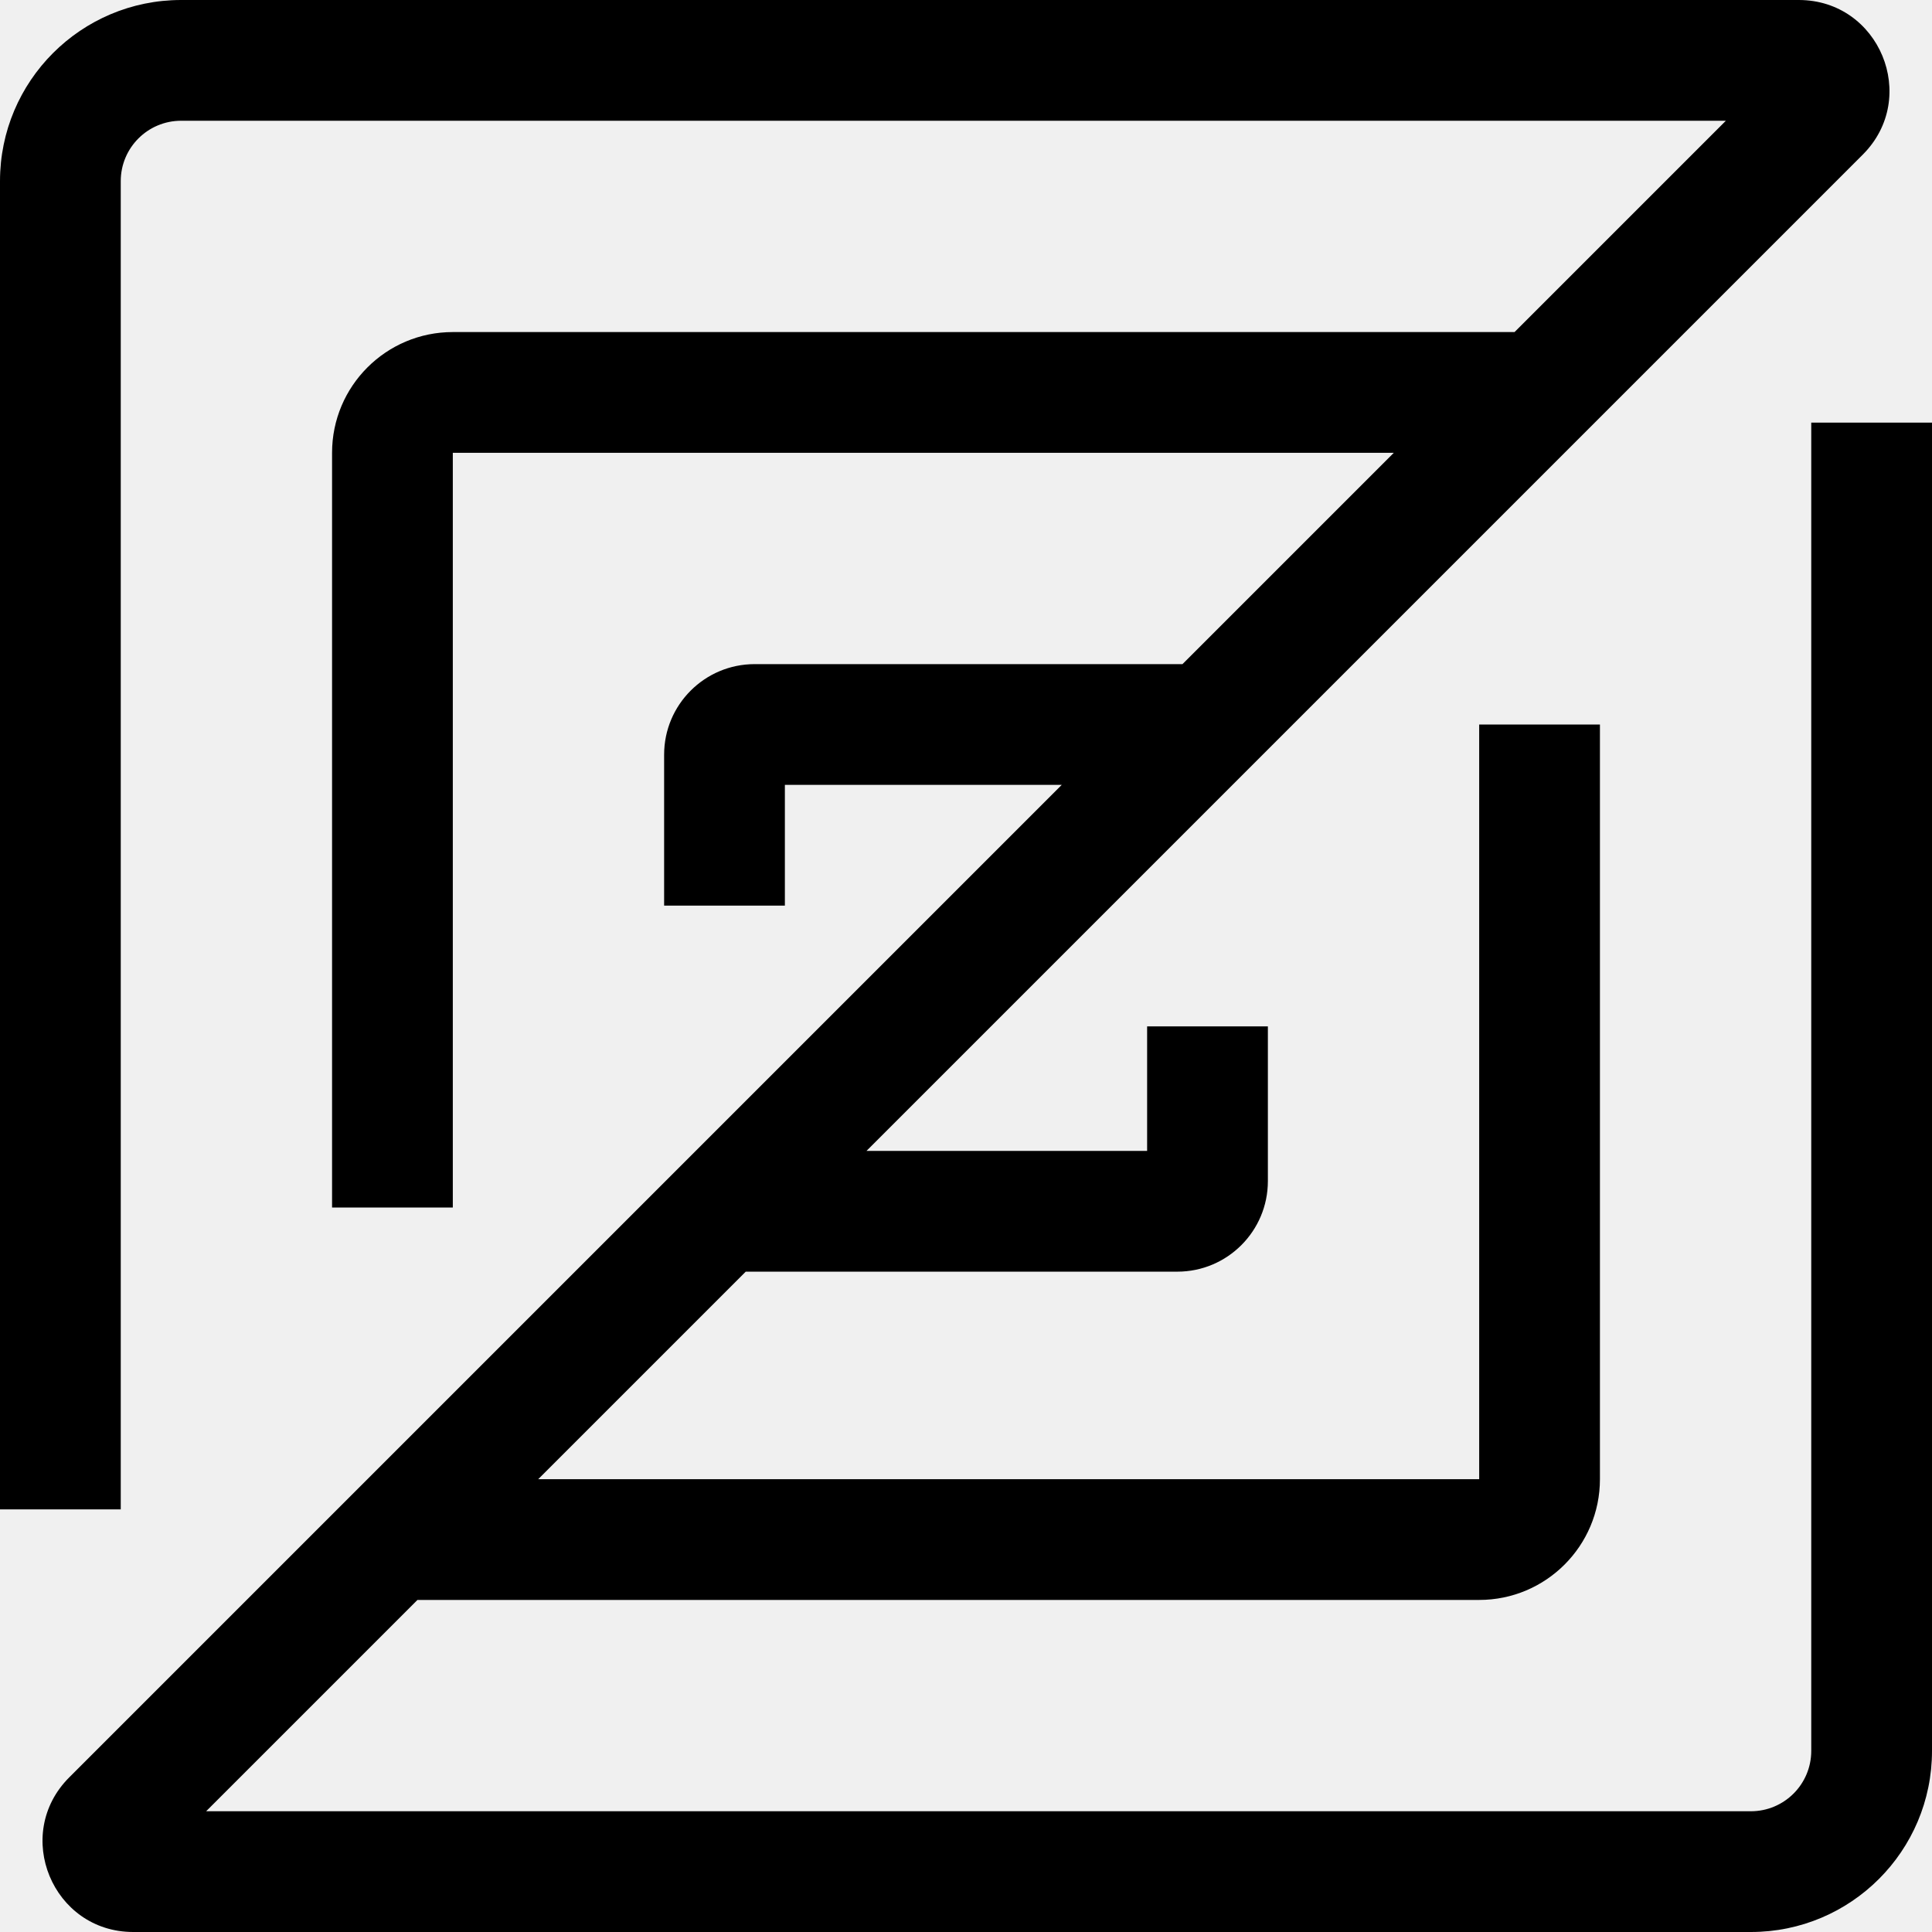
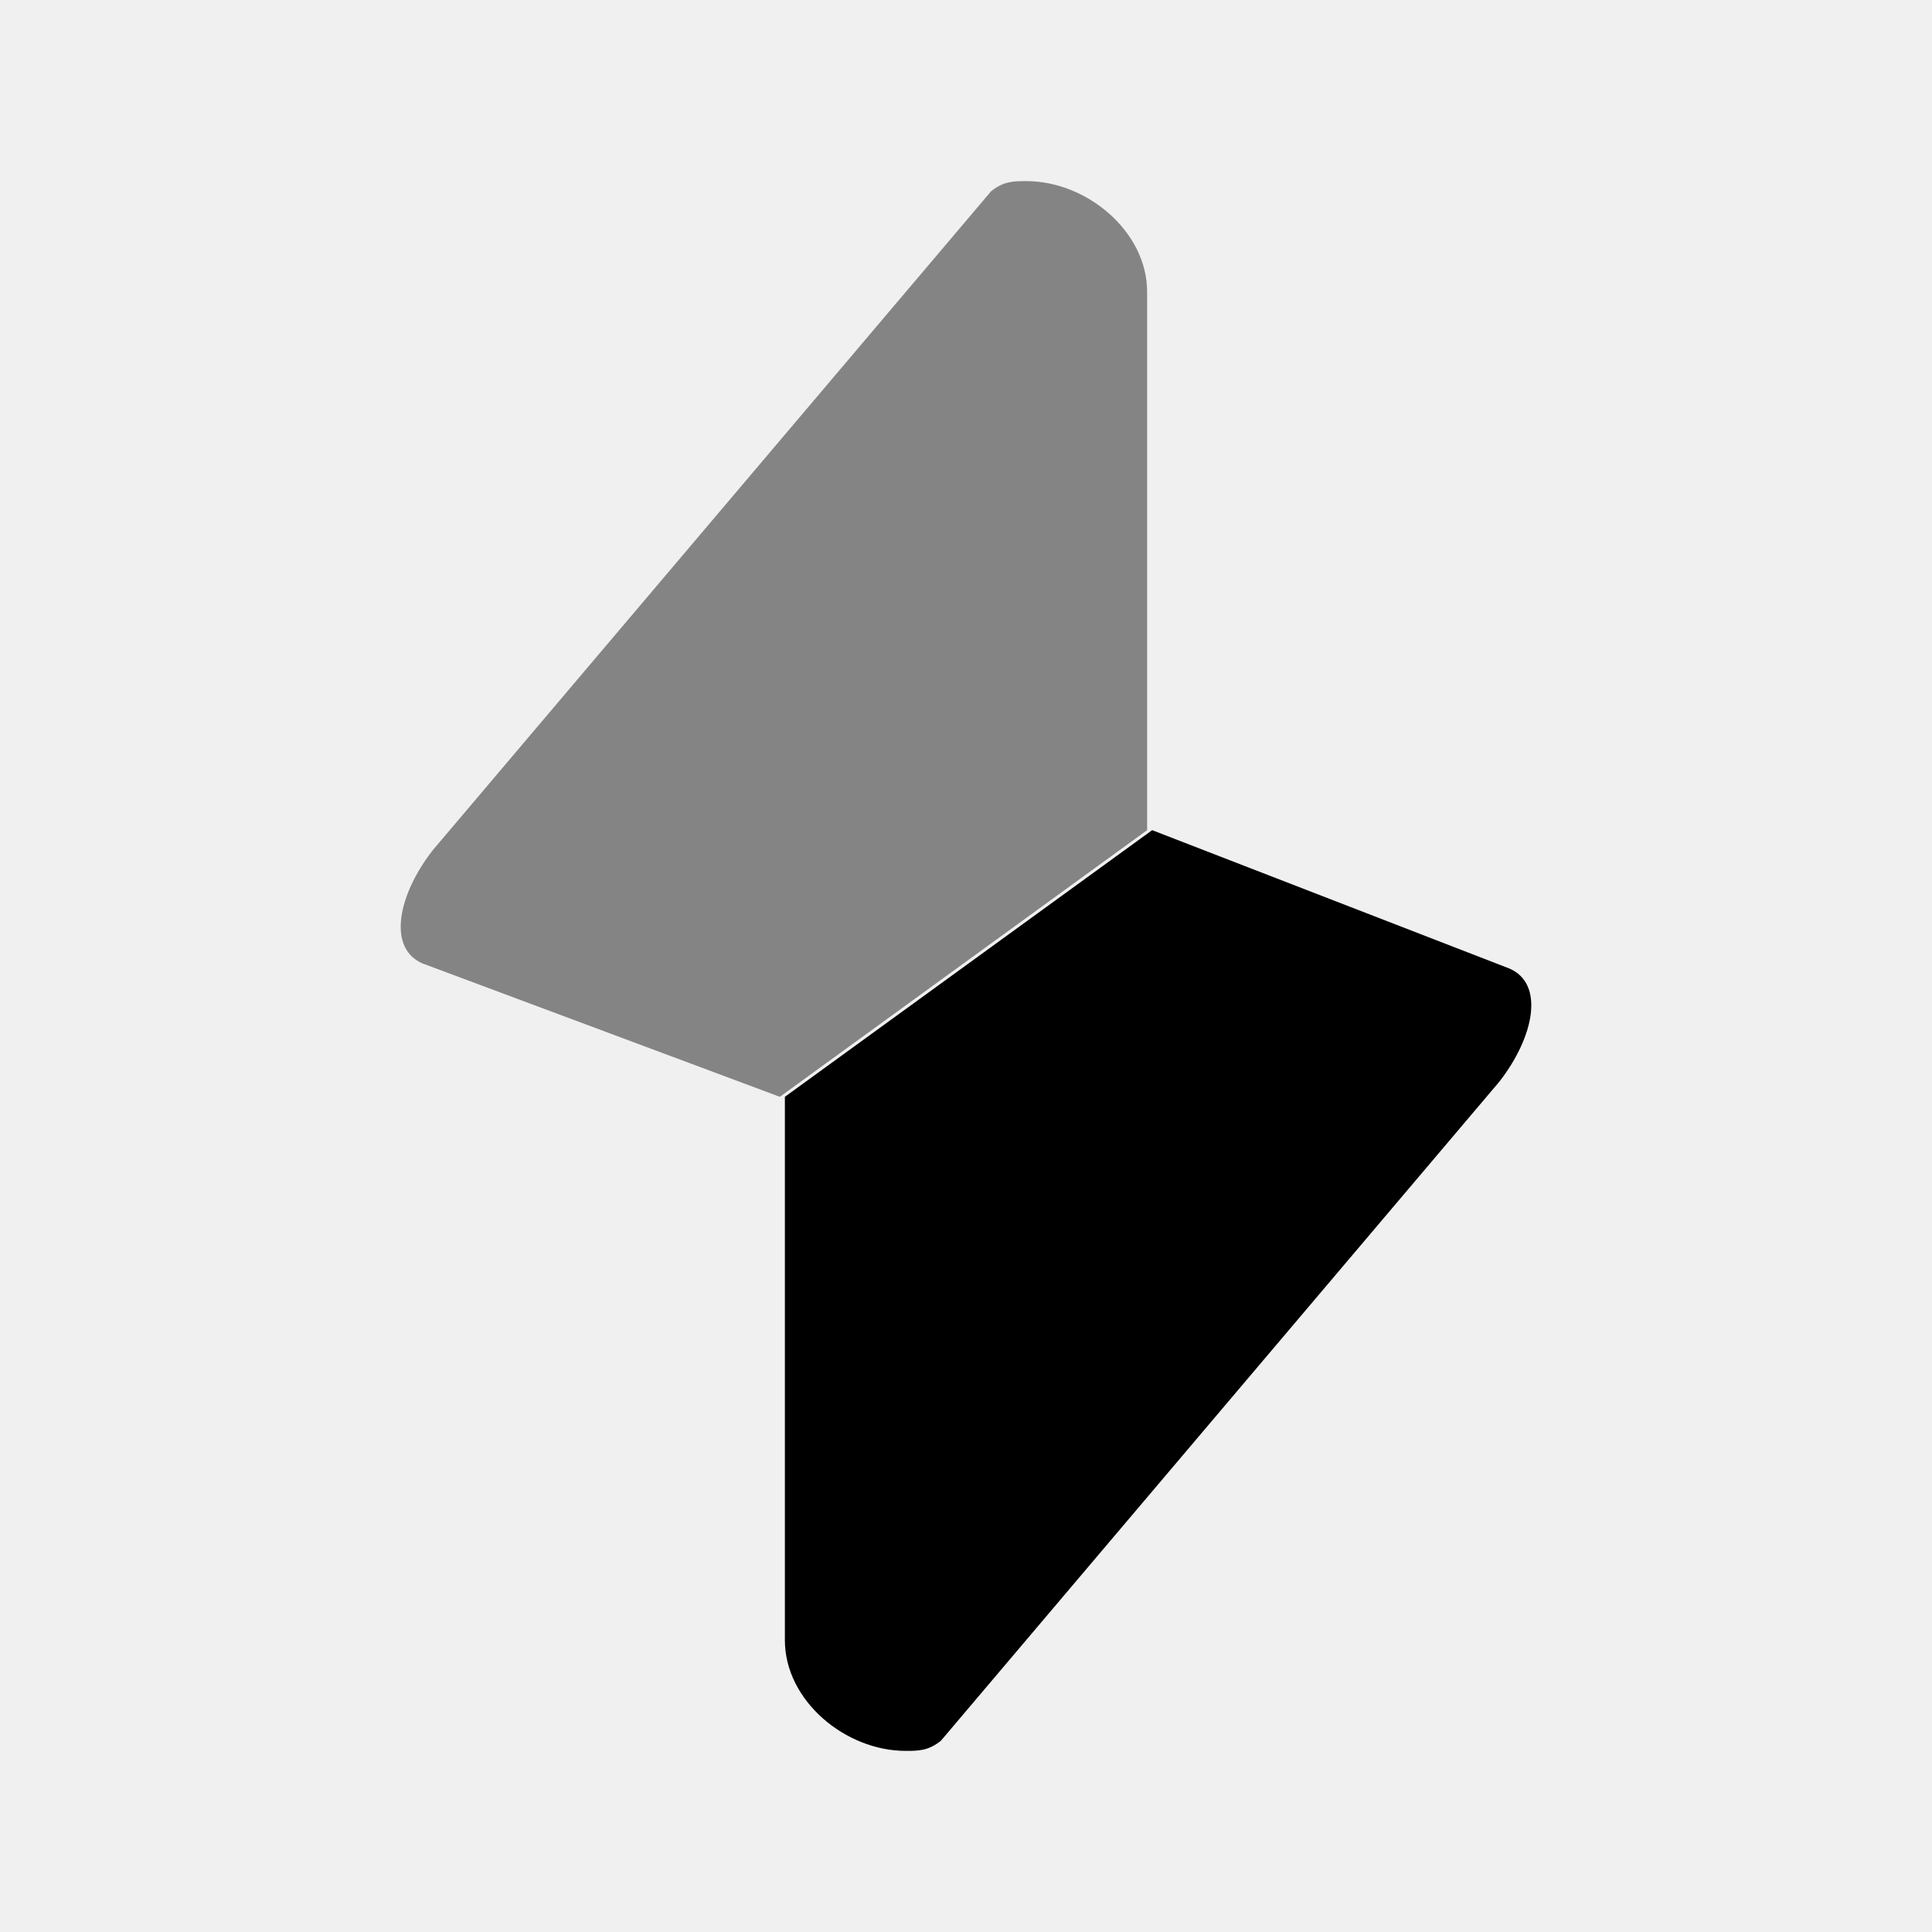
- <svg xmlns="http://www.w3.org/2000/svg" width="96" height="96" viewBox="0 0 96 96" fill="none">
-   <g clip-path="url(#clip0_1957_1318)">
-     <path fill-rule="evenodd" clip-rule="evenodd" d="M9 6C7.343 6 6 7.343 6 9V75H0V9C0 4.029 4.029 0 9 0H89.379C93.388 0 95.395 4.847 92.561 7.682L43.055 57.188H57V51H63V58.688C63 61.173 60.985 63.188 58.5 63.188H37.055L26.743 73.5H73.5V36H79.5V73.5C79.5 76.814 76.814 79.5 73.5 79.5H20.743L10.243 90H87C88.657 90 90 88.657 90 87V21H96V87C96 91.971 91.971 96 87 96H6.621C2.612 96 0.605 91.153 3.439 88.318L52.757 39H39V45H33V37.5C33 35.015 35.015 33 37.5 33H58.757L69.257 22.5H22.5V60H16.5V22.5C16.5 19.186 19.186 16.5 22.5 16.5H75.257L85.757 6H9Z" fill="black" />
-   </g>
-   <defs>
-     <clipPath id="clip0_1957_1318">
-       <rect width="96" height="96" fill="white" />
-     </clipPath>
-   </defs>
+ <svg xmlns="http://www.w3.org/2000/svg" width="384" height="384" viewBox="0 0 384 384" fill="none">
+   <path d="M204 36 C216 36 228 46 228 58 L228 165 L155 218 L84 191.5 C77 188.5 79 178 86 169 L197 38 C199.5 36 201.5 36 204 36 Z" fill="currentColor" fill-opacity="0.45" />
+   <path d="M180 348 C168 348 156 338 156 326 L156 218 L229 165 L300 192.5 C307 195.5 305 206 298 215 L187 346 C184.5 348 182.5 348 180 348 Z" fill="currentColor" fill-opacity="1.0" />
</svg>
